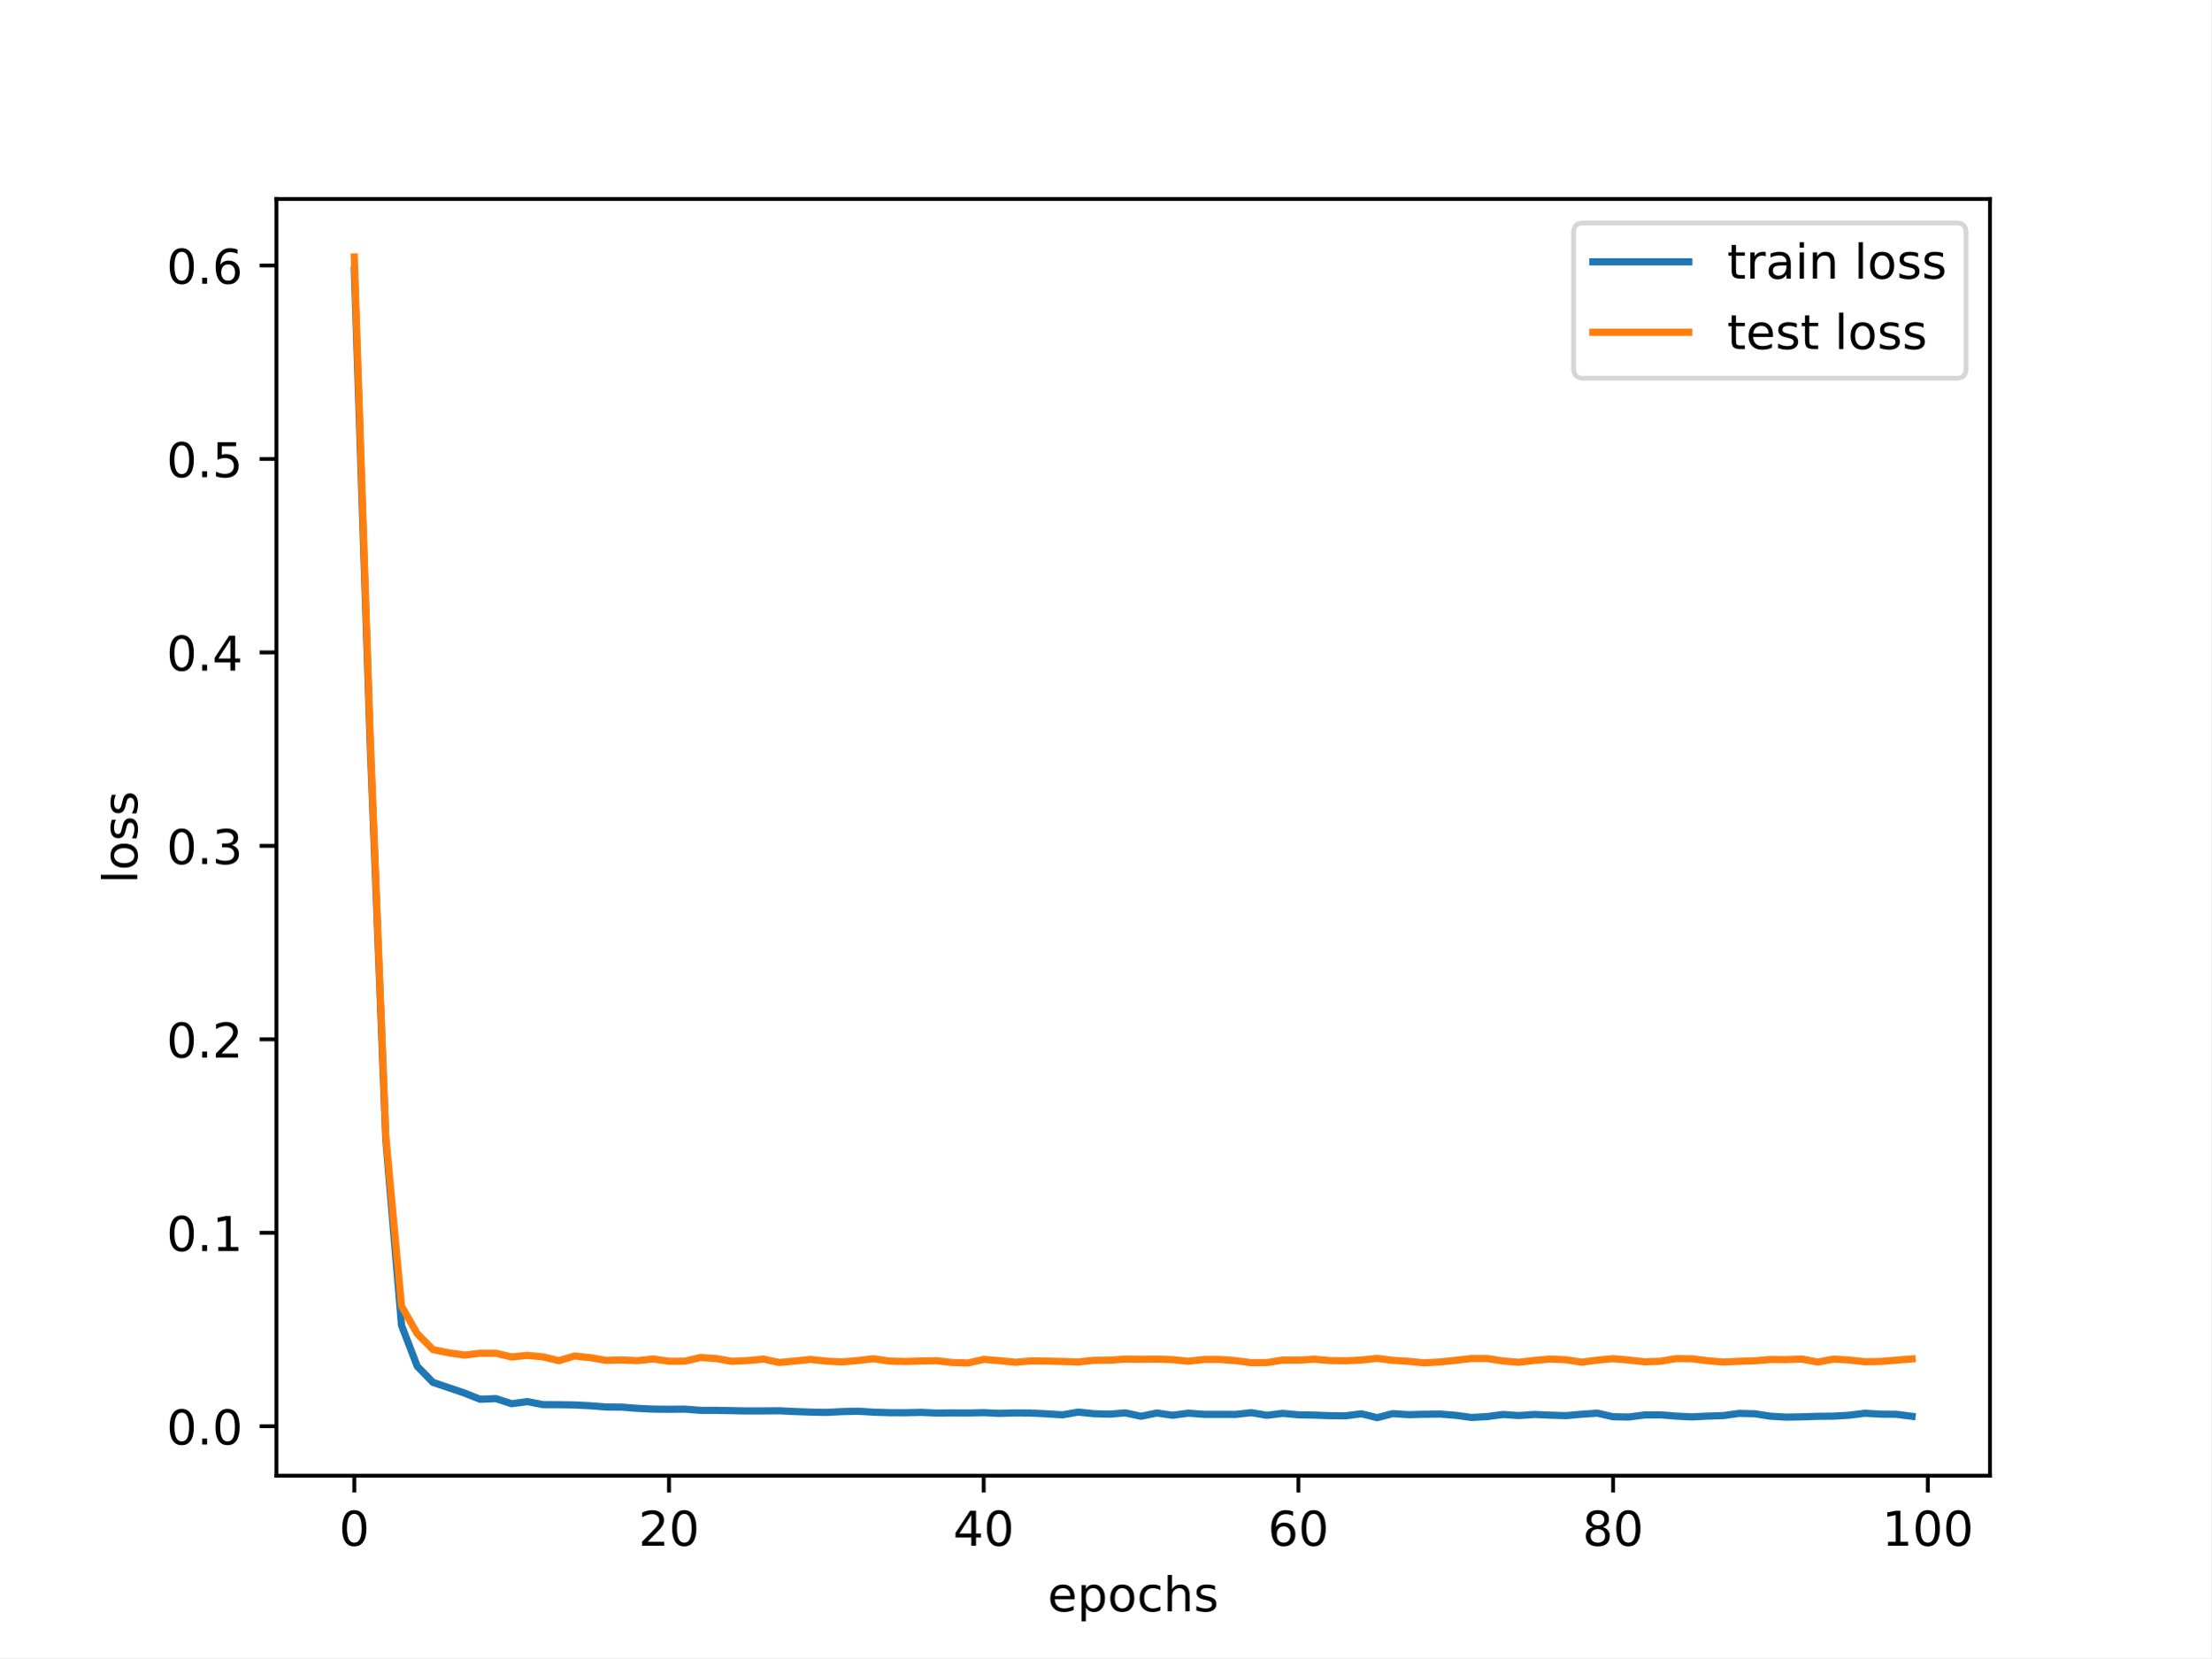
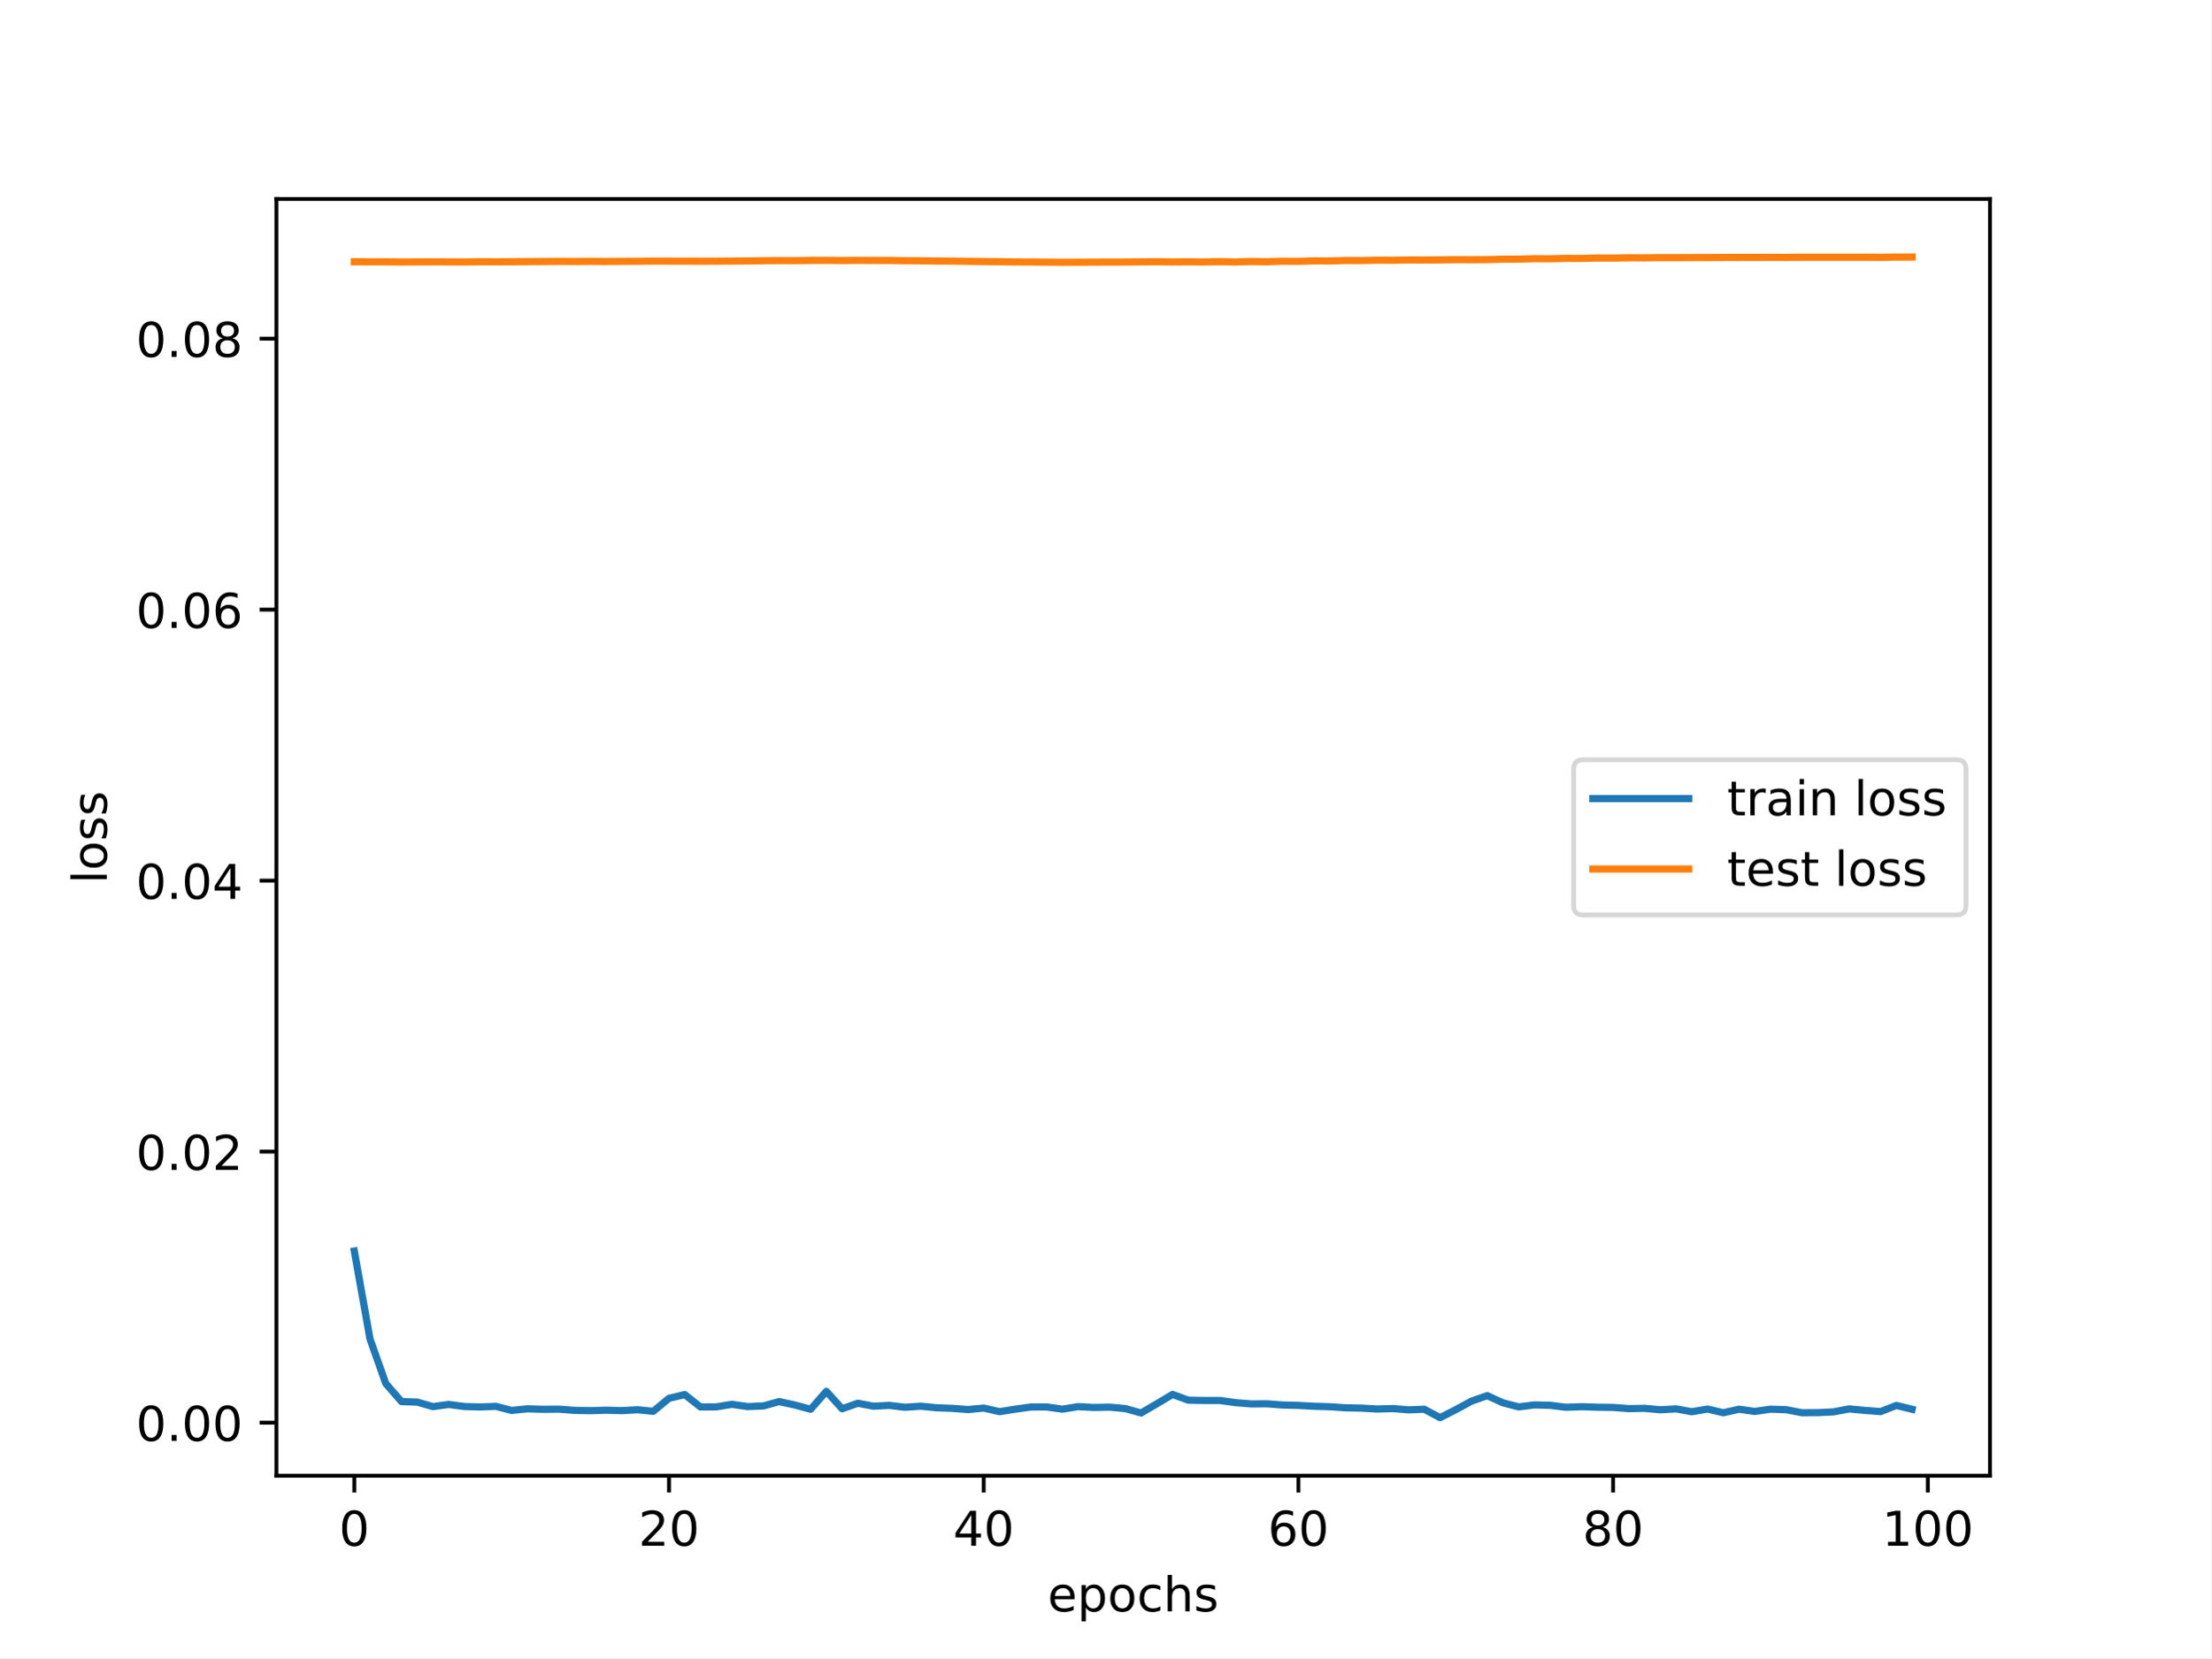
<svg xmlns="http://www.w3.org/2000/svg" xmlns:xlink="http://www.w3.org/1999/xlink" width="460.8pt" height="345.6pt" viewBox="0 0 460.8 345.6" version="1.1">
  <defs>
    <style type="text/css">*{stroke-linejoin: round; stroke-linecap: butt}</style>
  </defs>
  <g id="figure_1">
    <g id="patch_1">
      <path d="M 0 345.6  L 460.8 345.6  L 460.8 0  L 0 0  z " style="fill: #ffffff" />
    </g>
    <g id="axes_1">
      <g id="patch_2">
        <path d="M 57.6 307.584  L 414.72 307.584  L 414.72 41.472  L 57.6 41.472  z " style="fill: #ffffff" />
      </g>
      <g id="matplotlib.axis_1">
        <g id="xtick_1">
          <g id="line2d_1">
            <defs>
-               <path id="m78d2e03159" d="M 0 0  L 0 3.5  " style="stroke: #000000; stroke-width: 0.8" />
-             </defs>
-             <g>
-               <use xlink:href="#m78d2e03159" x="73.833" y="307.584" style="stroke: #000000; stroke-width: 0.8" />
+               <path id="m25f4d967f8" d="M 0 0  L 0 3.5  " style="stroke: #000000; stroke-width: 0.8" />
+             </defs>
+             <g>
+               <use xlink:href="#m25f4d967f8" x="73.833" y="307.584" style="stroke: #000000; stroke-width: 0.8" />
            </g>
          </g>
          <g id="text_1">
            <g transform="translate(70.65148 322.1824) scale(0.1 -0.1)">
              <defs>
                <path id="DejaVuSans-30" d="M 2034 4250  Q 1547 4250 1301 3770  Q 1056 3291 1056 2328  Q 1056 1369 1301 889  Q 1547 409 2034 409  Q 2525 409 2770 889  Q 3016 1369 3016 2328  Q 3016 3291 2770 3770  Q 2525 4250 2034 4250  z M 2034 4750  Q 2819 4750 3233 4129  Q 3647 3509 3647 2328  Q 3647 1150 3233 529  Q 2819 -91 2034 -91  Q 1250 -91 836 529  Q 422 1150 422 2328  Q 422 3509 836 4129  Q 1250 4750 2034 4750  z " transform="scale(0.015625)" />
              </defs>
              <use xlink:href="#DejaVuSans-30" />
            </g>
          </g>
        </g>
        <g id="xtick_2">
          <g id="line2d_2">
            <g>
-               <use xlink:href="#m78d2e03159" x="139.42" y="307.584" style="stroke: #000000; stroke-width: 0.8" />
+               <use xlink:href="#m25f4d967f8" x="139.42" y="307.584" style="stroke: #000000; stroke-width: 0.8" />
            </g>
          </g>
          <g id="text_2">
            <g transform="translate(133.057 322.1824) scale(0.1 -0.1)">
              <defs>
                <path id="DejaVuSans-32" d="M 1228 531  L 3431 531  L 3431 0  L 469 0  L 469 531  Q 828 903 1448 1529  Q 2069 2156 2228 2338  Q 2531 2678 2651 2914  Q 2772 3150 2772 3378  Q 2772 3750 2511 3984  Q 2250 4219 1831 4219  Q 1534 4219 1204 4116  Q 875 4013 500 3803  L 500 4441  Q 881 4594 1212 4672  Q 1544 4750 1819 4750  Q 2544 4750 2975 4387  Q 3406 4025 3406 3419  Q 3406 3131 3298 2873  Q 3191 2616 2906 2266  Q 2828 2175 2409 1742  Q 1991 1309 1228 531  z " transform="scale(0.015625)" />
              </defs>
              <use xlink:href="#DejaVuSans-32" />
              <use xlink:href="#DejaVuSans-30" x="63.623" />
            </g>
          </g>
        </g>
        <g id="xtick_3">
          <g id="line2d_3">
            <g>
-               <use xlink:href="#m78d2e03159" x="205.006" y="307.584" style="stroke: #000000; stroke-width: 0.8" />
+               <use xlink:href="#m25f4d967f8" x="205.006" y="307.584" style="stroke: #000000; stroke-width: 0.8" />
            </g>
          </g>
          <g id="text_3">
            <g transform="translate(198.6438 322.1824) scale(0.1 -0.1)">
              <defs>
                <path id="DejaVuSans-34" d="M 2419 4116  L 825 1625  L 2419 1625  L 2419 4116  z M 2253 4666  L 3047 4666  L 3047 1625  L 3713 1625  L 3713 1100  L 3047 1100  L 3047 0  L 2419 0  L 2419 1100  L 313 1100  L 313 1709  L 2253 4666  z " transform="scale(0.015625)" />
              </defs>
              <use xlink:href="#DejaVuSans-34" />
              <use xlink:href="#DejaVuSans-30" x="63.623" />
            </g>
          </g>
        </g>
        <g id="xtick_4">
          <g id="line2d_4">
            <g>
-               <use xlink:href="#m78d2e03159" x="270.593" y="307.584" style="stroke: #000000; stroke-width: 0.8" />
+               <use xlink:href="#m25f4d967f8" x="270.593" y="307.584" style="stroke: #000000; stroke-width: 0.8" />
            </g>
          </g>
          <g id="text_4">
            <g transform="translate(264.2306 322.1824) scale(0.1 -0.1)">
              <defs>
                <path id="DejaVuSans-36" d="M 2113 2584  Q 1688 2584 1439 2293  Q 1191 2003 1191 1497  Q 1191 994 1439 701  Q 1688 409 2113 409  Q 2538 409 2786 701  Q 3034 994 3034 1497  Q 3034 2003 2786 2293  Q 2538 2584 2113 2584  z M 3366 4563  L 3366 3988  Q 3128 4100 2886 4159  Q 2644 4219 2406 4219  Q 1781 4219 1451 3797  Q 1122 3375 1075 2522  Q 1259 2794 1537 2939  Q 1816 3084 2150 3084  Q 2853 3084 3261 2657  Q 3669 2231 3669 1497  Q 3669 778 3244 343  Q 2819 -91 2113 -91  Q 1303 -91 875 529  Q 447 1150 447 2328  Q 447 3434 972 4092  Q 1497 4750 2381 4750  Q 2619 4750 2861 4703  Q 3103 4656 3366 4563  z " transform="scale(0.015625)" />
              </defs>
              <use xlink:href="#DejaVuSans-36" />
              <use xlink:href="#DejaVuSans-30" x="63.623" />
            </g>
          </g>
        </g>
        <g id="xtick_5">
          <g id="line2d_5">
            <g>
-               <use xlink:href="#m78d2e03159" x="336.18" y="307.584" style="stroke: #000000; stroke-width: 0.8" />
+               <use xlink:href="#m25f4d967f8" x="336.18" y="307.584" style="stroke: #000000; stroke-width: 0.8" />
            </g>
          </g>
          <g id="text_5">
            <g transform="translate(329.8173 322.1824) scale(0.1 -0.1)">
              <defs>
                <path id="DejaVuSans-38" d="M 2034 2216  Q 1584 2216 1326 1975  Q 1069 1734 1069 1313  Q 1069 891 1326 650  Q 1584 409 2034 409  Q 2484 409 2743 651  Q 3003 894 3003 1313  Q 3003 1734 2745 1975  Q 2488 2216 2034 2216  z M 1403 2484  Q 997 2584 770 2862  Q 544 3141 544 3541  Q 544 4100 942 4425  Q 1341 4750 2034 4750  Q 2731 4750 3128 4425  Q 3525 4100 3525 3541  Q 3525 3141 3298 2862  Q 3072 2584 2669 2484  Q 3125 2378 3379 2068  Q 3634 1759 3634 1313  Q 3634 634 3220 271  Q 2806 -91 2034 -91  Q 1263 -91 848 271  Q 434 634 434 1313  Q 434 1759 690 2068  Q 947 2378 1403 2484  z M 1172 3481  Q 1172 3119 1398 2916  Q 1625 2713 2034 2713  Q 2441 2713 2670 2916  Q 2900 3119 2900 3481  Q 2900 3844 2670 4047  Q 2441 4250 2034 4250  Q 1625 4250 1398 4047  Q 1172 3844 1172 3481  z " transform="scale(0.015625)" />
              </defs>
              <use xlink:href="#DejaVuSans-38" />
              <use xlink:href="#DejaVuSans-30" x="63.623" />
            </g>
          </g>
        </g>
        <g id="xtick_6">
          <g id="line2d_6">
            <g>
-               <use xlink:href="#m78d2e03159" x="401.767" y="307.584" style="stroke: #000000; stroke-width: 0.8" />
+               <use xlink:href="#m25f4d967f8" x="401.767" y="307.584" style="stroke: #000000; stroke-width: 0.8" />
            </g>
          </g>
          <g id="text_6">
            <g transform="translate(392.2229 322.1824) scale(0.1 -0.1)">
              <defs>
                <path id="DejaVuSans-31" d="M 794 531  L 1825 531  L 1825 4091  L 703 3866  L 703 4441  L 1819 4666  L 2450 4666  L 2450 531  L 3481 531  L 3481 0  L 794 0  L 794 531  z " transform="scale(0.015625)" />
              </defs>
              <use xlink:href="#DejaVuSans-31" />
              <use xlink:href="#DejaVuSans-30" x="63.623" />
              <use xlink:href="#DejaVuSans-30" x="127.246" />
            </g>
          </g>
        </g>
        <g id="text_7">
          <g transform="translate(218.3272 335.8606) scale(0.1 -0.1)">
            <defs>
              <path id="DejaVuSans-65" d="M 3597 1894  L 3597 1613  L 953 1613  Q 991 1019 1311 708  Q 1631 397 2203 397  Q 2534 397 2845 478  Q 3156 559 3463 722  L 3463 178  Q 3153 47 2828 -22  Q 2503 -91 2169 -91  Q 1331 -91 842 396  Q 353 884 353 1716  Q 353 2575 817 3079  Q 1281 3584 2069 3584  Q 2775 3584 3186 3129  Q 3597 2675 3597 1894  z M 3022 2063  Q 3016 2534 2758 2815  Q 2500 3097 2075 3097  Q 1594 3097 1305 2825  Q 1016 2553 972 2059  L 3022 2063  z " transform="scale(0.015625)" />
              <path id="DejaVuSans-70" d="M 1159 525  L 1159 -1331  L 581 -1331  L 581 3500  L 1159 3500  L 1159 2969  Q 1341 3281 1617 3432  Q 1894 3584 2278 3584  Q 2916 3584 3314 3078  Q 3713 2572 3713 1747  Q 3713 922 3314 415  Q 2916 -91 2278 -91  Q 1894 -91 1617 61  Q 1341 213 1159 525  z M 3116 1747  Q 3116 2381 2855 2742  Q 2594 3103 2138 3103  Q 1681 3103 1420 2742  Q 1159 2381 1159 1747  Q 1159 1113 1420 752  Q 1681 391 2138 391  Q 2594 391 2855 752  Q 3116 1113 3116 1747  z " transform="scale(0.015625)" />
              <path id="DejaVuSans-6f" d="M 1959 3097  Q 1497 3097 1228 2736  Q 959 2375 959 1747  Q 959 1119 1226 758  Q 1494 397 1959 397  Q 2419 397 2687 759  Q 2956 1122 2956 1747  Q 2956 2369 2687 2733  Q 2419 3097 1959 3097  z M 1959 3584  Q 2709 3584 3137 3096  Q 3566 2609 3566 1747  Q 3566 888 3137 398  Q 2709 -91 1959 -91  Q 1206 -91 779 398  Q 353 888 353 1747  Q 353 2609 779 3096  Q 1206 3584 1959 3584  z " transform="scale(0.015625)" />
              <path id="DejaVuSans-63" d="M 3122 3366  L 3122 2828  Q 2878 2963 2633 3030  Q 2388 3097 2138 3097  Q 1578 3097 1268 2742  Q 959 2388 959 1747  Q 959 1106 1268 751  Q 1578 397 2138 397  Q 2388 397 2633 464  Q 2878 531 3122 666  L 3122 134  Q 2881 22 2623 -34  Q 2366 -91 2075 -91  Q 1284 -91 818 406  Q 353 903 353 1747  Q 353 2603 823 3093  Q 1294 3584 2113 3584  Q 2378 3584 2631 3529  Q 2884 3475 3122 3366  z " transform="scale(0.015625)" />
              <path id="DejaVuSans-68" d="M 3513 2113  L 3513 0  L 2938 0  L 2938 2094  Q 2938 2591 2744 2837  Q 2550 3084 2163 3084  Q 1697 3084 1428 2787  Q 1159 2491 1159 1978  L 1159 0  L 581 0  L 581 4863  L 1159 4863  L 1159 2956  Q 1366 3272 1645 3428  Q 1925 3584 2291 3584  Q 2894 3584 3203 3211  Q 3513 2838 3513 2113  z " transform="scale(0.015625)" />
              <path id="DejaVuSans-73" d="M 2834 3397  L 2834 2853  Q 2591 2978 2328 3040  Q 2066 3103 1784 3103  Q 1356 3103 1142 2972  Q 928 2841 928 2578  Q 928 2378 1081 2264  Q 1234 2150 1697 2047  L 1894 2003  Q 2506 1872 2764 1633  Q 3022 1394 3022 966  Q 3022 478 2636 193  Q 2250 -91 1575 -91  Q 1294 -91 989 -36  Q 684 19 347 128  L 347 722  Q 666 556 975 473  Q 1284 391 1588 391  Q 1994 391 2212 530  Q 2431 669 2431 922  Q 2431 1156 2273 1281  Q 2116 1406 1581 1522  L 1381 1569  Q 847 1681 609 1914  Q 372 2147 372 2553  Q 372 3047 722 3315  Q 1072 3584 1716 3584  Q 2034 3584 2315 3537  Q 2597 3491 2834 3397  z " transform="scale(0.015625)" />
            </defs>
            <use xlink:href="#DejaVuSans-65" />
            <use xlink:href="#DejaVuSans-70" x="61.523" />
            <use xlink:href="#DejaVuSans-6f" x="125" />
            <use xlink:href="#DejaVuSans-63" x="186.182" />
            <use xlink:href="#DejaVuSans-68" x="241.162" />
            <use xlink:href="#DejaVuSans-73" x="304.541" />
          </g>
        </g>
      </g>
      <g id="matplotlib.axis_2">
        <g id="ytick_1">
          <g id="line2d_7">
            <defs>
-               <path id="ma173f3b029" d="M 0 0  L -3.5 0  " style="stroke: #000000; stroke-width: 0.8" />
-             </defs>
-             <g>
-               <use xlink:href="#ma173f3b029" x="57.6" y="297.28" style="stroke: #000000; stroke-width: 0.8" />
+               <path id="m896921d706" d="M 0 0  L -3.5 0  " style="stroke: #000000; stroke-width: 0.8" />
+             </defs>
+             <g>
+               <use xlink:href="#m896921d706" x="57.6" y="296.528" style="stroke: #000000; stroke-width: 0.8" />
            </g>
          </g>
          <g id="text_8">
-             <g transform="translate(34.69687 301.0792) scale(0.1 -0.1)">
+             <g transform="translate(28.33438 300.3269) scale(0.1 -0.1)">
              <defs>
                <path id="DejaVuSans-2e" d="M 684 794  L 1344 794  L 1344 0  L 684 0  L 684 794  z " transform="scale(0.015625)" />
              </defs>
              <use xlink:href="#DejaVuSans-30" />
              <use xlink:href="#DejaVuSans-2e" x="63.623" />
              <use xlink:href="#DejaVuSans-30" x="95.41" />
+               <use xlink:href="#DejaVuSans-30" x="159.033" />
            </g>
          </g>
        </g>
        <g id="ytick_2">
          <g id="line2d_8">
            <g>
-               <use xlink:href="#ma173f3b029" x="57.6" y="256.955" style="stroke: #000000; stroke-width: 0.8" />
+               <use xlink:href="#m896921d706" x="57.6" y="240.041" style="stroke: #000000; stroke-width: 0.8" />
            </g>
          </g>
          <g id="text_9">
-             <g transform="translate(34.69687 260.7543) scale(0.1 -0.1)">
-               <use xlink:href="#DejaVuSans-30" />
-               <use xlink:href="#DejaVuSans-2e" x="63.623" />
-               <use xlink:href="#DejaVuSans-31" x="95.41" />
+             <g transform="translate(28.33438 243.8406) scale(0.1 -0.1)">
+               <use xlink:href="#DejaVuSans-30" />
+               <use xlink:href="#DejaVuSans-2e" x="63.623" />
+               <use xlink:href="#DejaVuSans-30" x="95.41" />
+               <use xlink:href="#DejaVuSans-32" x="159.033" />
            </g>
          </g>
        </g>
        <g id="ytick_3">
          <g id="line2d_9">
            <g>
-               <use xlink:href="#ma173f3b029" x="57.6" y="216.63" style="stroke: #000000; stroke-width: 0.8" />
+               <use xlink:href="#m896921d706" x="57.6" y="183.555" style="stroke: #000000; stroke-width: 0.8" />
            </g>
          </g>
          <g id="text_10">
-             <g transform="translate(34.69687 220.4294) scale(0.1 -0.1)">
-               <use xlink:href="#DejaVuSans-30" />
-               <use xlink:href="#DejaVuSans-2e" x="63.623" />
-               <use xlink:href="#DejaVuSans-32" x="95.41" />
+             <g transform="translate(28.33438 187.3543) scale(0.1 -0.1)">
+               <use xlink:href="#DejaVuSans-30" />
+               <use xlink:href="#DejaVuSans-2e" x="63.623" />
+               <use xlink:href="#DejaVuSans-30" x="95.41" />
+               <use xlink:href="#DejaVuSans-34" x="159.033" />
            </g>
          </g>
        </g>
        <g id="ytick_4">
          <g id="line2d_10">
            <g>
-               <use xlink:href="#ma173f3b029" x="57.6" y="176.305" style="stroke: #000000; stroke-width: 0.8" />
+               <use xlink:href="#m896921d706" x="57.6" y="127.069" style="stroke: #000000; stroke-width: 0.8" />
            </g>
          </g>
          <g id="text_11">
-             <g transform="translate(34.69687 180.1045) scale(0.1 -0.1)">
-               <defs>
-                 <path id="DejaVuSans-33" d="M 2597 2516  Q 3050 2419 3304 2112  Q 3559 1806 3559 1356  Q 3559 666 3084 287  Q 2609 -91 1734 -91  Q 1441 -91 1130 -33  Q 819 25 488 141  L 488 750  Q 750 597 1062 519  Q 1375 441 1716 441  Q 2309 441 2620 675  Q 2931 909 2931 1356  Q 2931 1769 2642 2001  Q 2353 2234 1838 2234  L 1294 2234  L 1294 2753  L 1863 2753  Q 2328 2753 2575 2939  Q 2822 3125 2822 3475  Q 2822 3834 2567 4026  Q 2313 4219 1838 4219  Q 1578 4219 1281 4162  Q 984 4106 628 3988  L 628 4550  Q 988 4650 1302 4700  Q 1616 4750 1894 4750  Q 2613 4750 3031 4423  Q 3450 4097 3450 3541  Q 3450 3153 3228 2886  Q 3006 2619 2597 2516  z " transform="scale(0.015625)" />
-               </defs>
-               <use xlink:href="#DejaVuSans-30" />
-               <use xlink:href="#DejaVuSans-2e" x="63.623" />
-               <use xlink:href="#DejaVuSans-33" x="95.41" />
+             <g transform="translate(28.33438 130.868) scale(0.1 -0.1)">
+               <use xlink:href="#DejaVuSans-30" />
+               <use xlink:href="#DejaVuSans-2e" x="63.623" />
+               <use xlink:href="#DejaVuSans-30" x="95.41" />
+               <use xlink:href="#DejaVuSans-36" x="159.033" />
            </g>
          </g>
        </g>
        <g id="ytick_5">
          <g id="line2d_11">
            <g>
-               <use xlink:href="#ma173f3b029" x="57.6" y="135.98" style="stroke: #000000; stroke-width: 0.8" />
+               <use xlink:href="#m896921d706" x="57.6" y="70.582" style="stroke: #000000; stroke-width: 0.8" />
            </g>
          </g>
          <g id="text_12">
-             <g transform="translate(34.69687 139.7796) scale(0.1 -0.1)">
-               <use xlink:href="#DejaVuSans-30" />
-               <use xlink:href="#DejaVuSans-2e" x="63.623" />
-               <use xlink:href="#DejaVuSans-34" x="95.41" />
-             </g>
-           </g>
-         </g>
-         <g id="ytick_6">
-           <g id="line2d_12">
-             <g>
-               <use xlink:href="#ma173f3b029" x="57.6" y="95.655" style="stroke: #000000; stroke-width: 0.8" />
-             </g>
-           </g>
-           <g id="text_13">
-             <g transform="translate(34.69687 99.4547) scale(0.1 -0.1)">
-               <defs>
-                 <path id="DejaVuSans-35" d="M 691 4666  L 3169 4666  L 3169 4134  L 1269 4134  L 1269 2991  Q 1406 3038 1543 3061  Q 1681 3084 1819 3084  Q 2600 3084 3056 2656  Q 3513 2228 3513 1497  Q 3513 744 3044 326  Q 2575 -91 1722 -91  Q 1428 -91 1123 -41  Q 819 9 494 109  L 494 744  Q 775 591 1075 516  Q 1375 441 1709 441  Q 2250 441 2565 725  Q 2881 1009 2881 1497  Q 2881 1984 2565 2268  Q 2250 2553 1709 2553  Q 1456 2553 1204 2497  Q 953 2441 691 2322  L 691 4666  z " transform="scale(0.015625)" />
-               </defs>
-               <use xlink:href="#DejaVuSans-30" />
-               <use xlink:href="#DejaVuSans-2e" x="63.623" />
-               <use xlink:href="#DejaVuSans-35" x="95.41" />
-             </g>
-           </g>
-         </g>
-         <g id="ytick_7">
-           <g id="line2d_13">
-             <g>
-               <use xlink:href="#ma173f3b029" x="57.6" y="55.331" style="stroke: #000000; stroke-width: 0.8" />
-             </g>
-           </g>
-           <g id="text_14">
-             <g transform="translate(34.69687 59.1298) scale(0.1 -0.1)">
-               <use xlink:href="#DejaVuSans-30" />
-               <use xlink:href="#DejaVuSans-2e" x="63.623" />
-               <use xlink:href="#DejaVuSans-36" x="95.41" />
-             </g>
-           </g>
-         </g>
-         <g id="text_15">
-           <g transform="translate(28.61719 184.1858) rotate(-90) scale(0.1 -0.1)">
+             <g transform="translate(28.33438 74.38166) scale(0.1 -0.1)">
+               <use xlink:href="#DejaVuSans-30" />
+               <use xlink:href="#DejaVuSans-2e" x="63.623" />
+               <use xlink:href="#DejaVuSans-30" x="95.41" />
+               <use xlink:href="#DejaVuSans-38" x="159.033" />
+             </g>
+           </g>
+         </g>
+         <g id="text_13">
+           <g transform="translate(22.25469 184.1858) rotate(-90) scale(0.1 -0.1)">
            <defs>
              <path id="DejaVuSans-6c" d="M 603 4863  L 1178 4863  L 1178 0  L 603 0  L 603 4863  z " transform="scale(0.015625)" />
            </defs>
            <use xlink:href="#DejaVuSans-6c" />
            <use xlink:href="#DejaVuSans-6f" x="27.783" />
            <use xlink:href="#DejaVuSans-73" x="88.965" />
            <use xlink:href="#DejaVuSans-73" x="141.064" />
          </g>
        </g>
      </g>
-       <g id="line2d_14">
-         <path d="M 73.833 56.279  L 77.112 154.367  L 80.391 237.546  L 83.671 276.24  L 86.95 284.77  L 90.229 288.138  L 93.509 289.239  L 96.788 290.355  L 100.067 291.656  L 103.347 291.514  L 106.626 292.583  L 109.905 292.142  L 113.185 292.777  L 116.464 292.789  L 119.743 292.842  L 123.023 293.003  L 126.302 293.27  L 129.581 293.292  L 132.861 293.55  L 136.14 293.706  L 139.42 293.74  L 142.699 293.709  L 145.978 293.96  L 149.258 293.969  L 152.537 294.031  L 155.816 294.088  L 159.096 294.084  L 162.375 294.051  L 165.654 294.212  L 168.934 294.331  L 172.213 294.397  L 175.492 294.226  L 178.772 294.146  L 182.051 294.346  L 185.33 294.451  L 188.61 294.467  L 191.889 294.386  L 195.168 294.528  L 198.448 294.498  L 201.727 294.514  L 205.006 294.45  L 208.286 294.596  L 211.565 294.501  L 214.844 294.523  L 218.124 294.689  L 221.403 294.903  L 224.682 294.332  L 227.962 294.664  L 231.241 294.761  L 234.52 294.495  L 237.8 295.198  L 241.079 294.52  L 244.358 294.987  L 247.638 294.552  L 250.917 294.798  L 254.196 294.799  L 257.476 294.813  L 260.755 294.447  L 264.034 294.995  L 267.314 294.591  L 270.593 294.896  L 273.872 294.953  L 277.152 295.073  L 280.431 295.103  L 283.71 294.678  L 286.99 295.488  L 290.269 294.644  L 293.548 294.866  L 296.828 294.785  L 300.107 294.741  L 303.386 294.995  L 306.666 295.443  L 309.945 295.263  L 313.224 294.826  L 316.504 295.05  L 319.783 294.822  L 323.062 294.962  L 326.342 295.07  L 329.621 294.773  L 332.9 294.551  L 336.18 295.299  L 339.459 295.354  L 342.739 294.921  L 346.018 294.899  L 349.297 295.167  L 352.577 295.33  L 355.856 295.166  L 359.135 295.057  L 362.415 294.599  L 365.694 294.678  L 368.973 295.186  L 372.253 295.373  L 375.532 295.315  L 378.811 295.205  L 382.091 295.177  L 385.37 294.981  L 388.649 294.567  L 391.929 294.76  L 395.208 294.787  L 398.487 295.208  " clip-path="url(#p2e61b163fd)" style="fill: none; stroke: #1f77b4; stroke-width: 1.5; stroke-linecap: square" />
-       </g>
-       <g id="line2d_15">
-         <path d="M 73.833 53.568  L 77.112 152.709  L 80.391 236.799  L 83.671 272.22  L 86.95 277.98  L 90.229 281.298  L 93.509 281.971  L 96.788 282.44  L 100.067 282.059  L 103.347 282.065  L 106.626 282.833  L 109.905 282.51  L 113.185 282.815  L 116.464 283.612  L 119.743 282.633  L 123.023 282.982  L 126.302 283.55  L 129.581 283.459  L 132.861 283.604  L 136.14 283.256  L 139.42 283.733  L 142.699 283.72  L 145.978 282.953  L 149.258 283.169  L 152.537 283.746  L 155.816 283.583  L 159.096 283.287  L 162.375 283.986  L 165.654 283.686  L 168.934 283.354  L 172.213 283.709  L 175.492 283.872  L 178.772 283.58  L 182.051 283.209  L 185.33 283.694  L 188.61 283.779  L 191.889 283.68  L 195.168 283.616  L 198.448 283.99  L 201.727 284.093  L 205.006 283.343  L 208.286 283.609  L 211.565 283.936  L 214.844 283.67  L 218.124 283.699  L 221.403 283.775  L 224.682 283.884  L 227.962 283.534  L 231.241 283.512  L 234.52 283.288  L 237.8 283.336  L 241.079 283.291  L 244.358 283.397  L 247.638 283.728  L 250.917 283.361  L 254.196 283.359  L 257.476 283.602  L 260.755 284.029  L 264.034 284.004  L 267.314 283.485  L 270.593 283.503  L 273.872 283.308  L 277.152 283.588  L 280.431 283.636  L 283.71 283.473  L 286.99 283.133  L 290.269 283.541  L 293.548 283.741  L 296.828 284.066  L 300.107 283.875  L 303.386 283.536  L 306.666 283.167  L 309.945 283.163  L 313.224 283.675  L 316.504 283.943  L 319.783 283.555  L 323.062 283.279  L 326.342 283.417  L 329.621 283.926  L 332.9 283.494  L 336.18 283.194  L 339.459 283.485  L 342.739 283.844  L 346.018 283.737  L 349.297 283.178  L 352.577 283.218  L 355.856 283.618  L 359.135 283.894  L 362.415 283.739  L 365.694 283.636  L 368.973 283.363  L 372.253 283.398  L 375.532 283.273  L 378.811 283.898  L 382.091 283.283  L 385.37 283.472  L 388.649 283.833  L 391.929 283.771  L 395.208 283.501  L 398.487 283.242  " clip-path="url(#p2e61b163fd)" style="fill: none; stroke: #ff7f0e; stroke-width: 1.5; stroke-linecap: square" />
+       <g id="line2d_12">
+         <path d="M 73.833 260.759  L 77.112 279.102  L 80.391 288.364  L 83.671 292.14  L 86.95 292.241  L 90.229 293.186  L 93.509 292.733  L 96.788 293.169  L 100.067 293.251  L 103.347 293.13  L 106.626 293.982  L 109.905 293.647  L 113.185 293.746  L 116.464 293.717  L 119.743 293.968  L 123.023 294.029  L 126.302 293.935  L 129.581 294.022  L 132.861 293.838  L 136.14 294.164  L 139.42 291.452  L 142.699 290.675  L 145.978 293.257  L 149.258 293.235  L 152.537 292.712  L 155.816 293.181  L 159.096 293.043  L 162.375 292.138  L 165.654 292.851  L 168.934 293.74  L 172.213 289.996  L 175.492 293.63  L 178.772 292.485  L 182.051 293.1  L 185.33 292.926  L 188.61 293.322  L 191.889 293.097  L 195.168 293.425  L 198.448 293.544  L 201.727 293.803  L 205.006 293.486  L 208.286 294.237  L 211.565 293.722  L 214.844 293.262  L 218.124 293.253  L 221.403 293.72  L 224.682 293.187  L 227.962 293.363  L 231.241 293.293  L 234.52 293.598  L 237.8 294.51  L 241.079 292.598  L 244.358 290.644  L 247.638 291.839  L 250.917 291.903  L 254.196 291.898  L 257.476 292.359  L 260.755 292.626  L 264.034 292.596  L 267.314 292.851  L 270.593 292.93  L 273.872 293.114  L 277.152 293.21  L 280.431 293.432  L 283.71 293.494  L 286.99 293.687  L 290.269 293.591  L 293.548 293.859  L 296.828 293.733  L 300.107 295.488  L 303.386 293.826  L 306.666 292.041  L 309.945 290.899  L 313.224 292.394  L 316.504 293.241  L 319.783 292.83  L 323.062 292.913  L 326.342 293.322  L 329.621 293.202  L 332.9 293.31  L 336.18 293.35  L 339.459 293.603  L 342.739 293.541  L 346.018 293.847  L 349.297 293.659  L 352.577 294.257  L 355.856 293.694  L 359.135 294.466  L 362.415 293.728  L 365.694 294.191  L 368.973 293.72  L 372.253 293.83  L 375.532 294.457  L 378.811 294.441  L 382.091 294.284  L 385.37 293.664  L 388.649 293.975  L 391.929 294.224  L 395.208 292.939  L 398.487 293.741  " clip-path="url(#p56c1353458)" style="fill: none; stroke: #1f77b4; stroke-width: 1.5; stroke-linecap: square" />
+       </g>
+       <g id="line2d_13">
+         <path d="M 73.833 54.55  L 77.112 54.573  L 80.391 54.565  L 83.671 54.606  L 86.95 54.585  L 90.229 54.569  L 93.509 54.581  L 96.788 54.596  L 100.067 54.552  L 103.347 54.573  L 106.626 54.549  L 109.905 54.524  L 113.185 54.501  L 116.464 54.476  L 119.743 54.501  L 123.023 54.475  L 126.302 54.496  L 129.581 54.472  L 132.861 54.457  L 136.14 54.417  L 139.42 54.429  L 142.699 54.436  L 145.978 54.445  L 149.258 54.434  L 152.537 54.408  L 155.816 54.386  L 159.096 54.341  L 162.375 54.306  L 165.654 54.322  L 168.934 54.271  L 172.213 54.261  L 175.492 54.301  L 178.772 54.256  L 182.051 54.281  L 185.33 54.283  L 188.61 54.334  L 191.889 54.352  L 195.168 54.403  L 198.448 54.42  L 201.727 54.467  L 205.006 54.51  L 208.286 54.543  L 211.565 54.598  L 214.844 54.607  L 218.124 54.637  L 221.403 54.664  L 224.682 54.652  L 227.962 54.631  L 231.241 54.621  L 234.52 54.613  L 237.8 54.573  L 241.079 54.552  L 244.358 54.594  L 247.638 54.566  L 250.917 54.596  L 254.196 54.527  L 257.476 54.599  L 260.755 54.501  L 264.034 54.549  L 267.314 54.446  L 270.593 54.473  L 273.872 54.372  L 277.152 54.386  L 280.431 54.289  L 283.71 54.304  L 286.99 54.224  L 290.269 54.241  L 293.548 54.18  L 296.828 54.187  L 300.107 54.161  L 303.386 54.115  L 306.666 54.128  L 309.945 54.107  L 313.224 54.02  L 316.504 54.009  L 319.783 53.92  L 323.062 53.935  L 326.342 53.849  L 329.621 53.863  L 332.9 53.777  L 336.18 53.79  L 339.459 53.723  L 342.739 53.736  L 346.018 53.697  L 349.297 53.697  L 352.577 53.681  L 355.856 53.675  L 359.135 53.654  L 362.415 53.655  L 365.694 53.646  L 368.973 53.641  L 372.253 53.646  L 375.532 53.615  L 378.811 53.616  L 382.091 53.612  L 385.37 53.614  L 388.649 53.606  L 391.929 53.628  L 395.208 53.582  L 398.487 53.568  " clip-path="url(#p56c1353458)" style="fill: none; stroke: #ff7f0e; stroke-width: 1.5; stroke-linecap: square" />
      </g>
      <g id="patch_3">
        <path d="M 57.6 307.584  L 57.6 41.472  " style="fill: none; stroke: #000000; stroke-width: 0.8; stroke-linejoin: miter; stroke-linecap: square" />
      </g>
      <g id="patch_4">
        <path d="M 414.72 307.584  L 414.72 41.472  " style="fill: none; stroke: #000000; stroke-width: 0.8; stroke-linejoin: miter; stroke-linecap: square" />
      </g>
      <g id="patch_5">
        <path d="M 57.6 307.584  L 414.72 307.584  " style="fill: none; stroke: #000000; stroke-width: 0.8; stroke-linejoin: miter; stroke-linecap: square" />
      </g>
      <g id="patch_6">
        <path d="M 57.6 41.472  L 414.72 41.472  " style="fill: none; stroke: #000000; stroke-width: 0.8; stroke-linejoin: miter; stroke-linecap: square" />
      </g>
      <g id="legend_1">
        <g id="patch_7">
-           <path d="M 329.951 78.828  L 407.72 78.828  Q 409.72 78.828 409.72 76.828  L 409.72 48.472  Q 409.72 46.472 407.72 46.472  L 329.951 46.472  Q 327.951 46.472 327.951 48.472  L 327.951 76.828  Q 327.951 78.828 329.951 78.828  z " style="fill: #ffffff; opacity: 0.8; stroke: #cccccc; stroke-linejoin: miter" />
-         </g>
-         <g id="line2d_16">
-           <path d="M 331.951 54.57  L 341.951 54.57  L 351.951 54.57  " style="fill: none; stroke: #1f77b4; stroke-width: 1.5; stroke-linecap: square" />
-         </g>
-         <g id="text_16">
-           <g transform="translate(359.9513 58.07044) scale(0.1 -0.1)">
+           <path d="M 329.951 190.706  L 407.72 190.706  Q 409.72 190.706 409.72 188.706  L 409.72 160.35  Q 409.72 158.35 407.72 158.35  L 329.951 158.35  Q 327.951 158.35 327.951 160.35  L 327.951 188.706  Q 327.951 190.706 329.951 190.706  z " style="fill: #ffffff; opacity: 0.8; stroke: #cccccc; stroke-linejoin: miter" />
+         </g>
+         <g id="line2d_14">
+           <path d="M 331.951 166.448  L 341.951 166.448  L 351.951 166.448  " style="fill: none; stroke: #1f77b4; stroke-width: 1.5; stroke-linecap: square" />
+         </g>
+         <g id="text_14">
+           <g transform="translate(359.9513 169.9483) scale(0.1 -0.1)">
            <defs>
              <path id="DejaVuSans-74" d="M 1172 4494  L 1172 3500  L 2356 3500  L 2356 3053  L 1172 3053  L 1172 1153  Q 1172 725 1289 603  Q 1406 481 1766 481  L 2356 481  L 2356 0  L 1766 0  Q 1100 0 847 248  Q 594 497 594 1153  L 594 3053  L 172 3053  L 172 3500  L 594 3500  L 594 4494  L 1172 4494  z " transform="scale(0.015625)" />
              <path id="DejaVuSans-72" d="M 2631 2963  Q 2534 3019 2420 3045  Q 2306 3072 2169 3072  Q 1681 3072 1420 2755  Q 1159 2438 1159 1844  L 1159 0  L 581 0  L 581 3500  L 1159 3500  L 1159 2956  Q 1341 3275 1631 3429  Q 1922 3584 2338 3584  Q 2397 3584 2469 3576  Q 2541 3569 2628 3553  L 2631 2963  z " transform="scale(0.015625)" />
              <path id="DejaVuSans-61" d="M 2194 1759  Q 1497 1759 1228 1600  Q 959 1441 959 1056  Q 959 750 1161 570  Q 1363 391 1709 391  Q 2188 391 2477 730  Q 2766 1069 2766 1631  L 2766 1759  L 2194 1759  z M 3341 1997  L 3341 0  L 2766 0  L 2766 531  Q 2569 213 2275 61  Q 1981 -91 1556 -91  Q 1019 -91 701 211  Q 384 513 384 1019  Q 384 1609 779 1909  Q 1175 2209 1959 2209  L 2766 2209  L 2766 2266  Q 2766 2663 2505 2880  Q 2244 3097 1772 3097  Q 1472 3097 1187 3025  Q 903 2953 641 2809  L 641 3341  Q 956 3463 1253 3523  Q 1550 3584 1831 3584  Q 2591 3584 2966 3190  Q 3341 2797 3341 1997  z " transform="scale(0.015625)" />
              <path id="DejaVuSans-69" d="M 603 3500  L 1178 3500  L 1178 0  L 603 0  L 603 3500  z M 603 4863  L 1178 4863  L 1178 4134  L 603 4134  L 603 4863  z " transform="scale(0.015625)" />
              <path id="DejaVuSans-6e" d="M 3513 2113  L 3513 0  L 2938 0  L 2938 2094  Q 2938 2591 2744 2837  Q 2550 3084 2163 3084  Q 1697 3084 1428 2787  Q 1159 2491 1159 1978  L 1159 0  L 581 0  L 581 3500  L 1159 3500  L 1159 2956  Q 1366 3272 1645 3428  Q 1925 3584 2291 3584  Q 2894 3584 3203 3211  Q 3513 2838 3513 2113  z " transform="scale(0.015625)" />
              <path id="DejaVuSans-20" transform="scale(0.015625)" />
            </defs>
            <use xlink:href="#DejaVuSans-74" />
            <use xlink:href="#DejaVuSans-72" x="39.209" />
            <use xlink:href="#DejaVuSans-61" x="80.322" />
            <use xlink:href="#DejaVuSans-69" x="141.602" />
            <use xlink:href="#DejaVuSans-6e" x="169.385" />
            <use xlink:href="#DejaVuSans-20" x="232.764" />
            <use xlink:href="#DejaVuSans-6c" x="264.551" />
            <use xlink:href="#DejaVuSans-6f" x="292.334" />
            <use xlink:href="#DejaVuSans-73" x="353.516" />
            <use xlink:href="#DejaVuSans-73" x="405.615" />
          </g>
        </g>
-         <g id="line2d_17">
-           <path d="M 331.951 69.249  L 341.951 69.249  L 351.951 69.249  " style="fill: none; stroke: #ff7f0e; stroke-width: 1.5; stroke-linecap: square" />
-         </g>
-         <g id="text_17">
-           <g transform="translate(359.9513 72.74856) scale(0.1 -0.1)">
+         <g id="line2d_15">
+           <path d="M 331.951 181.126  L 341.951 181.126  L 351.951 181.126  " style="fill: none; stroke: #ff7f0e; stroke-width: 1.5; stroke-linecap: square" />
+         </g>
+         <g id="text_15">
+           <g transform="translate(359.9513 184.6264) scale(0.1 -0.1)">
            <use xlink:href="#DejaVuSans-74" />
            <use xlink:href="#DejaVuSans-65" x="39.209" />
            <use xlink:href="#DejaVuSans-73" x="100.732" />
            <use xlink:href="#DejaVuSans-74" x="152.832" />
            <use xlink:href="#DejaVuSans-20" x="192.041" />
            <use xlink:href="#DejaVuSans-6c" x="223.828" />
            <use xlink:href="#DejaVuSans-6f" x="251.611" />
            <use xlink:href="#DejaVuSans-73" x="312.793" />
            <use xlink:href="#DejaVuSans-73" x="364.893" />
          </g>
        </g>
      </g>
    </g>
  </g>
  <defs>
-     <clipPath id="p2e61b163fd">
+     <clipPath id="p56c1353458">
      <rect x="57.6" y="41.472" width="357.12" height="266.112" />
    </clipPath>
  </defs>
</svg>
